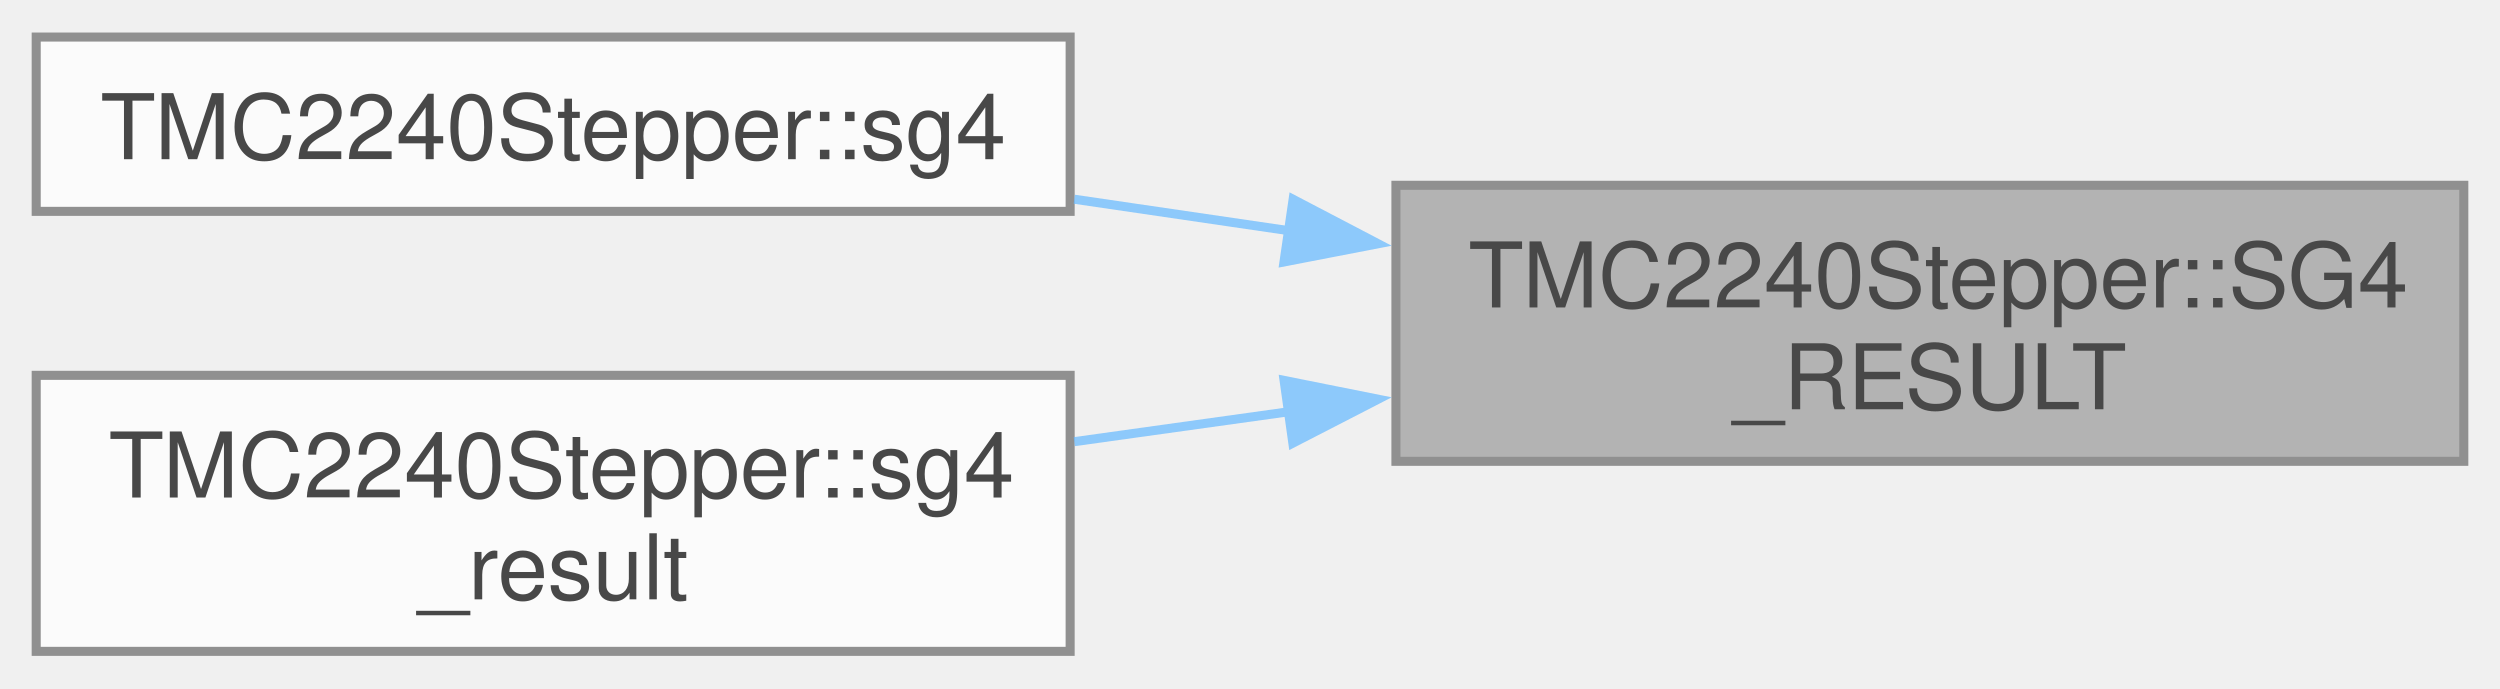
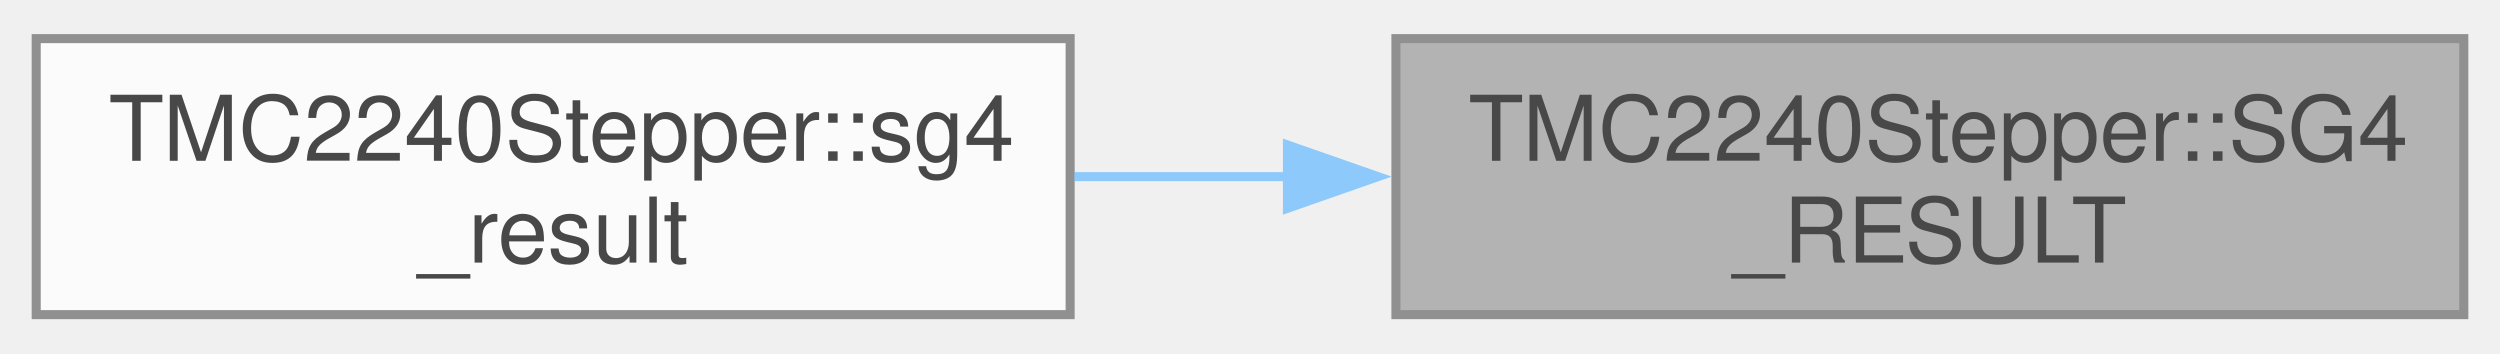
- <svg xmlns="http://www.w3.org/2000/svg" xmlns:xlink="http://www.w3.org/1999/xlink" width="276pt" height="76pt" viewBox="0.00 0.00 276.25 75.88">
+ <svg xmlns="http://www.w3.org/2000/svg" xmlns:xlink="http://www.w3.org/1999/xlink" width="276pt" height="39pt" viewBox="0.00 0.00 276.25 38.50">
  <svg id="main" version="1.1" xml:space="preserve">
    <style type="text/css">
.node, .edge {opacity: 0.7;}
.node.selected, .edge.selected {opacity: 1;}
.edge:hover path { stroke: red; }
.edge:hover polygon { stroke: red; fill: red; }
</style>
    <svg id="graph" class="graph">
-       <g id="graph0" class="graph" transform="scale(1 1) rotate(0) translate(4 71.88)">
+       <g id="graph0" class="graph" transform="scale(1 1) rotate(0) translate(4 34.5)">
        <g id="Node000001" class="node">
          <g id="a_Node000001">
            <a xlink:title=" ">
-               <polygon fill="#999999" stroke="#666666" points="268.25,-51.5 150.25,-51.5 150.25,-21 268.25,-21 268.25,-51.5" />
-               <text text-anchor="start" x="158.25" y="-38" font-family="Helvetica,sans-Serif" font-size="10.00">TMC2240Stepper::SG4</text>
-               <text text-anchor="middle" x="209.25" y="-26.75" font-family="Helvetica,sans-Serif" font-size="10.00">_RESULT</text>
+               <polygon fill="#999999" stroke="#666666" points="268.25,-30.5 150.25,-30.5 150.25,0 268.25,0 268.25,-30.5" />
+               <text text-anchor="start" x="158.25" y="-17" font-family="Helvetica,sans-Serif" font-size="10.00">TMC2240Stepper::SG4</text>
+               <text text-anchor="middle" x="209.25" y="-5.75" font-family="Helvetica,sans-Serif" font-size="10.00">_RESULT</text>
            </a>
          </g>
        </g>
        <g id="Node000002" class="node">
          <g id="a_Node000002">
-             <a xlink:href="class_t_m_c2240_stepper.html#a9c6c232485bb7305538ddb52c972c88c" target="_top" xlink:title=" ">
-               <polygon fill="white" stroke="#666666" points="114.25,-67.88 0,-67.88 0,-48.62 114.25,-48.62 114.25,-67.88" />
-               <text text-anchor="middle" x="57.13" y="-54.38" font-family="Helvetica,sans-Serif" font-size="10.00">TMC2240Stepper::sg4</text>
-             </a>
-           </g>
-         </g>
-         <g id="edge1_Node000001_Node000002" class="edge">
-           <g id="a_edge1_Node000001_Node000002">
-             <a xlink:title=" ">
-               <path fill="none" stroke="#63b8ff" d="M138.57,-46.46C130.58,-47.63 122.5,-48.82 114.71,-49.96" />
-               <polygon fill="#63b8ff" stroke="#63b8ff" points="138.89,-49.95 148.28,-45.04 137.88,-43.03 138.89,-49.95" />
-             </a>
-           </g>
-         </g>
-         <g id="Node000003" class="node">
-           <g id="a_Node000003">
            <a xlink:href="class_t_m_c2240_stepper.html#aff1104b5ea9f9230dc7591d334cce9fc" target="_top" xlink:title=" ">
              <polygon fill="white" stroke="#666666" points="114.25,-30.5 0,-30.5 0,0 114.25,0 114.25,-30.5" />
              <text text-anchor="start" x="8" y="-17" font-family="Helvetica,sans-Serif" font-size="10.00">TMC2240Stepper::sg4</text>
              <text text-anchor="middle" x="57.13" y="-5.75" font-family="Helvetica,sans-Serif" font-size="10.00">_result</text>
            </a>
          </g>
        </g>
-         <g id="edge2_Node000001_Node000003" class="edge">
-           <g id="a_edge2_Node000001_Node000003">
+         <g id="edge1_Node000001_Node000002" class="edge">
+           <g id="a_edge1_Node000001_Node000002">
            <a xlink:title=" ">
-               <path fill="none" stroke="#63b8ff" d="M138.57,-26.5C130.58,-25.39 122.5,-24.26 114.71,-23.17" />
-               <polygon fill="#63b8ff" stroke="#63b8ff" points="137.89,-29.94 148.28,-27.86 138.86,-23.01 137.89,-29.94" />
+               <path fill="none" stroke="#63b8ff" d="M138.3,-15.25C130.39,-15.25 122.42,-15.25 114.71,-15.25" />
+               <polygon fill="#63b8ff" stroke="#63b8ff" points="138.26,-18.75 148.26,-15.25 138.26,-11.75 138.26,-18.75" />
            </a>
          </g>
        </g>
      </g>
    </svg>
  </svg>
  <style type="text/css">

[data-mouse-over-selected='false'] { opacity: 0.7; }
[data-mouse-over-selected='true']  { opacity: 1.0; }

</style>
</svg>
